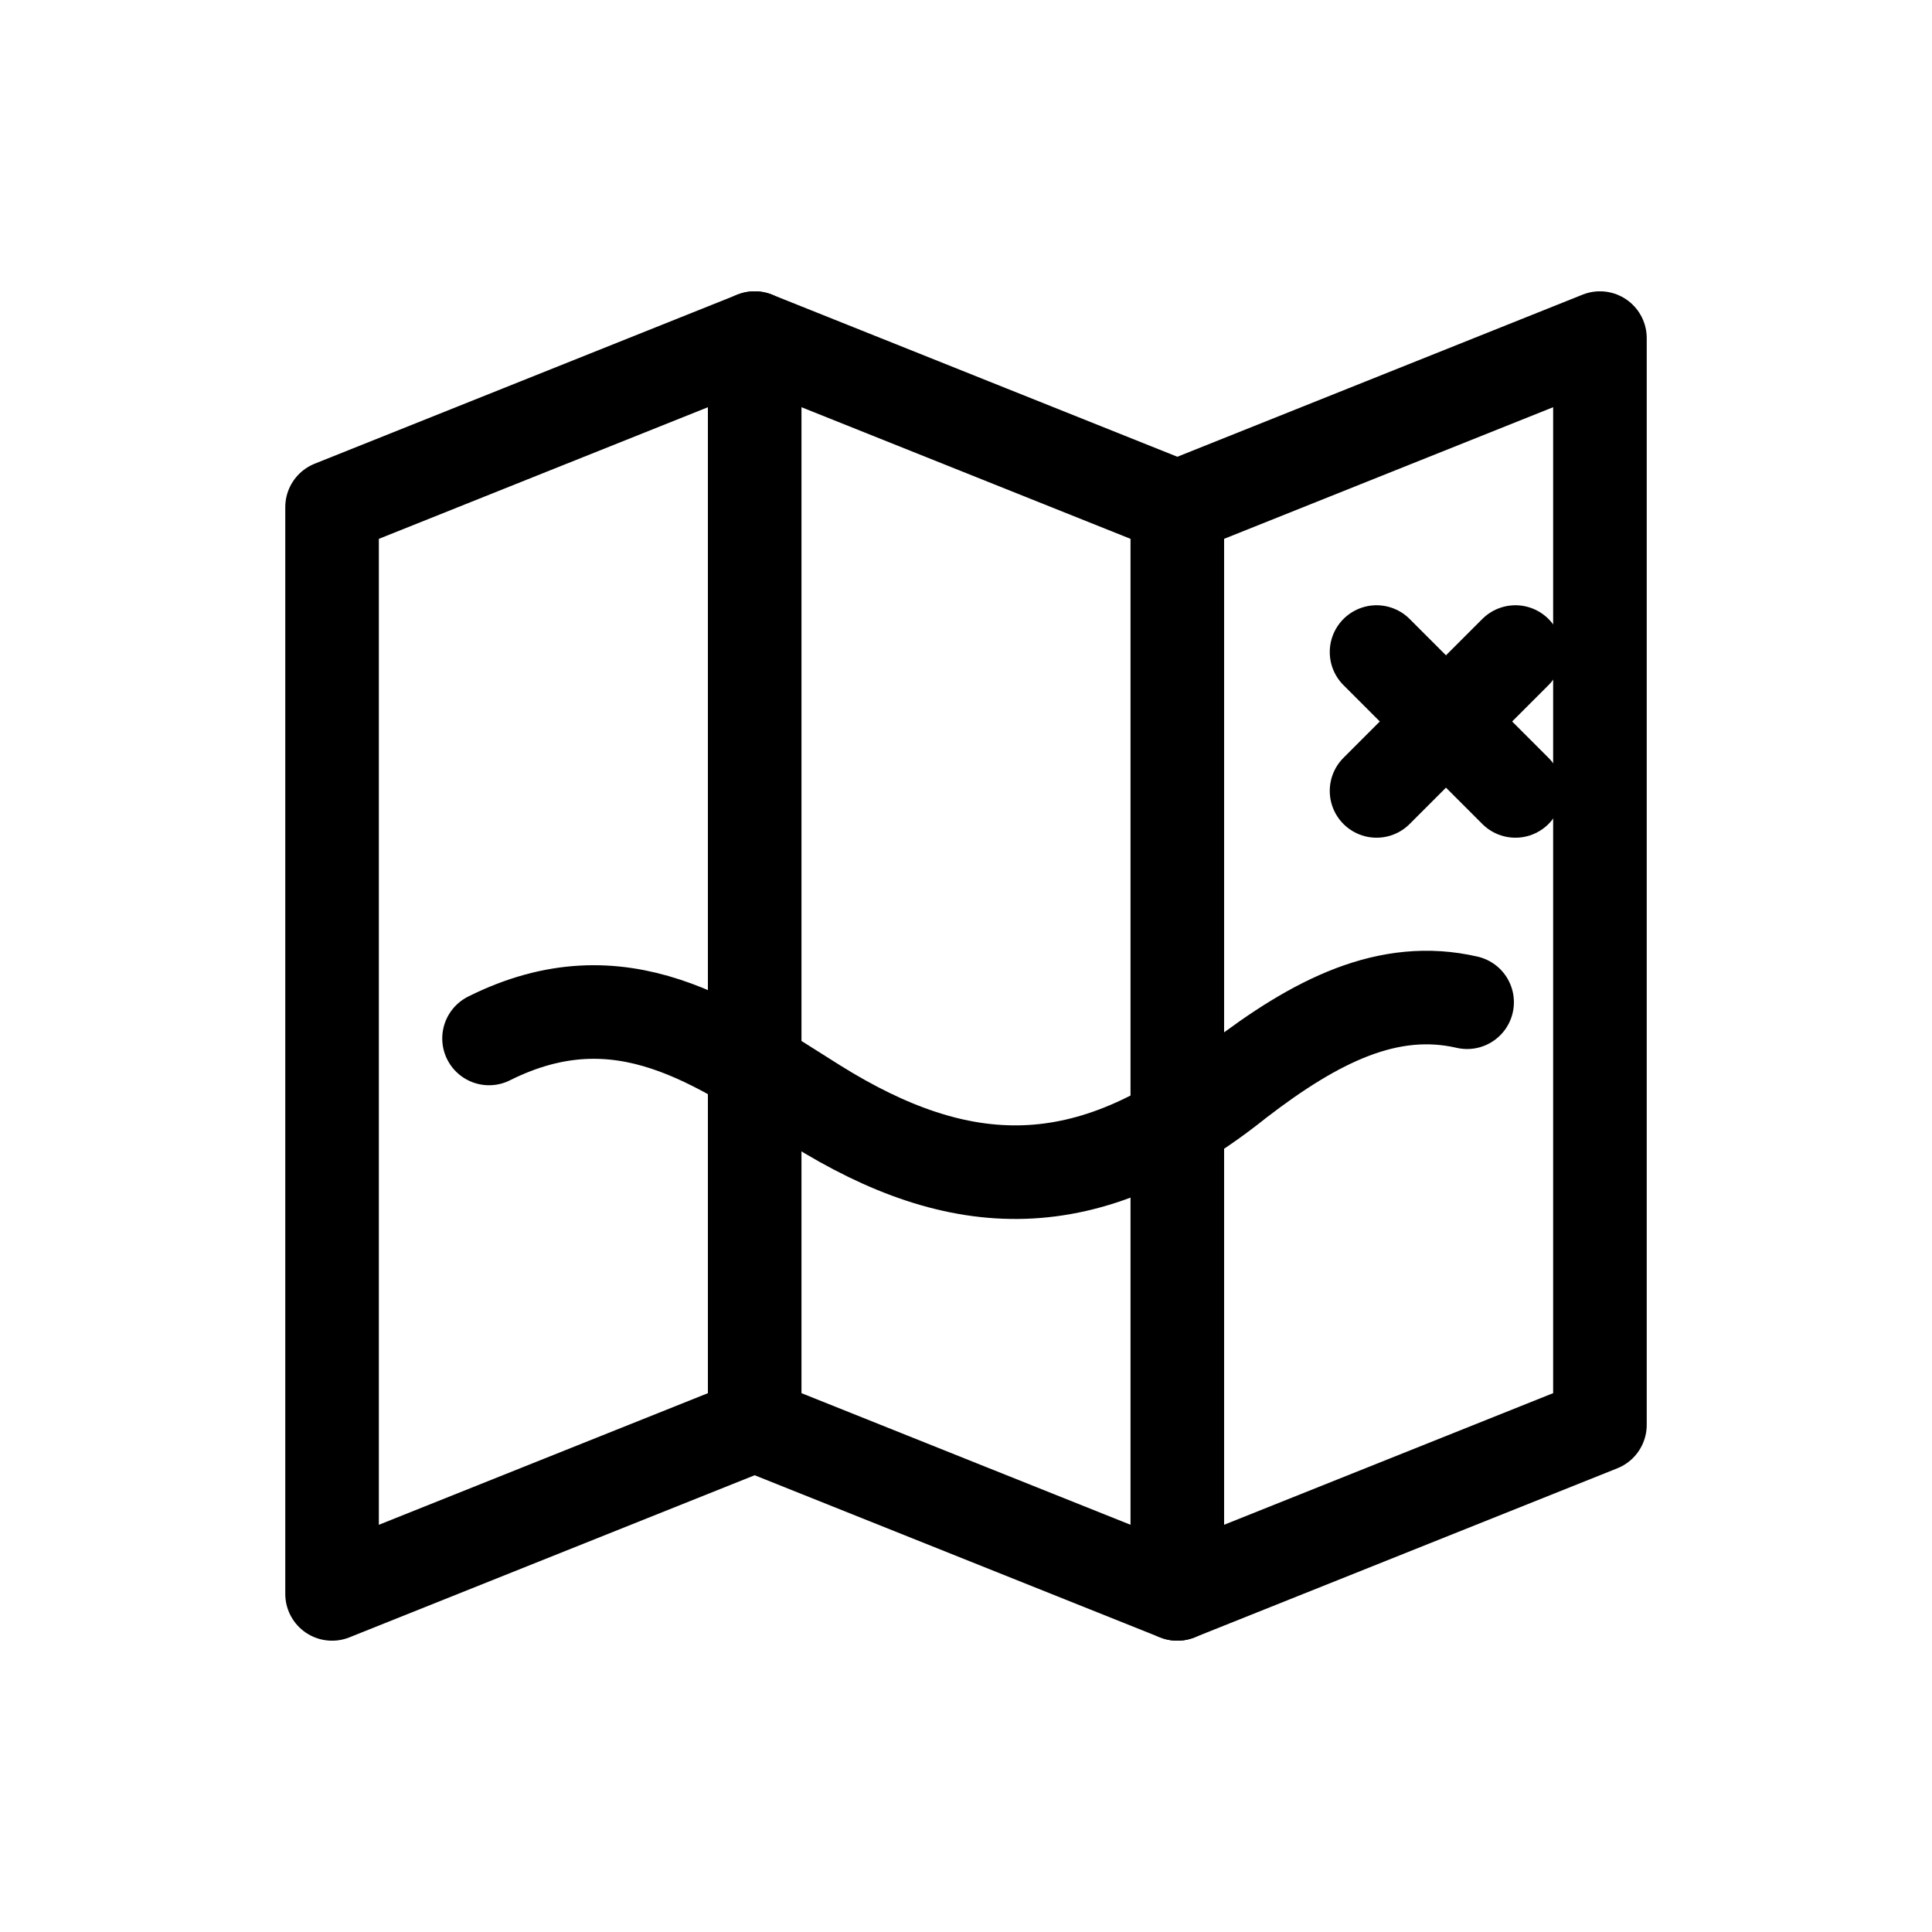
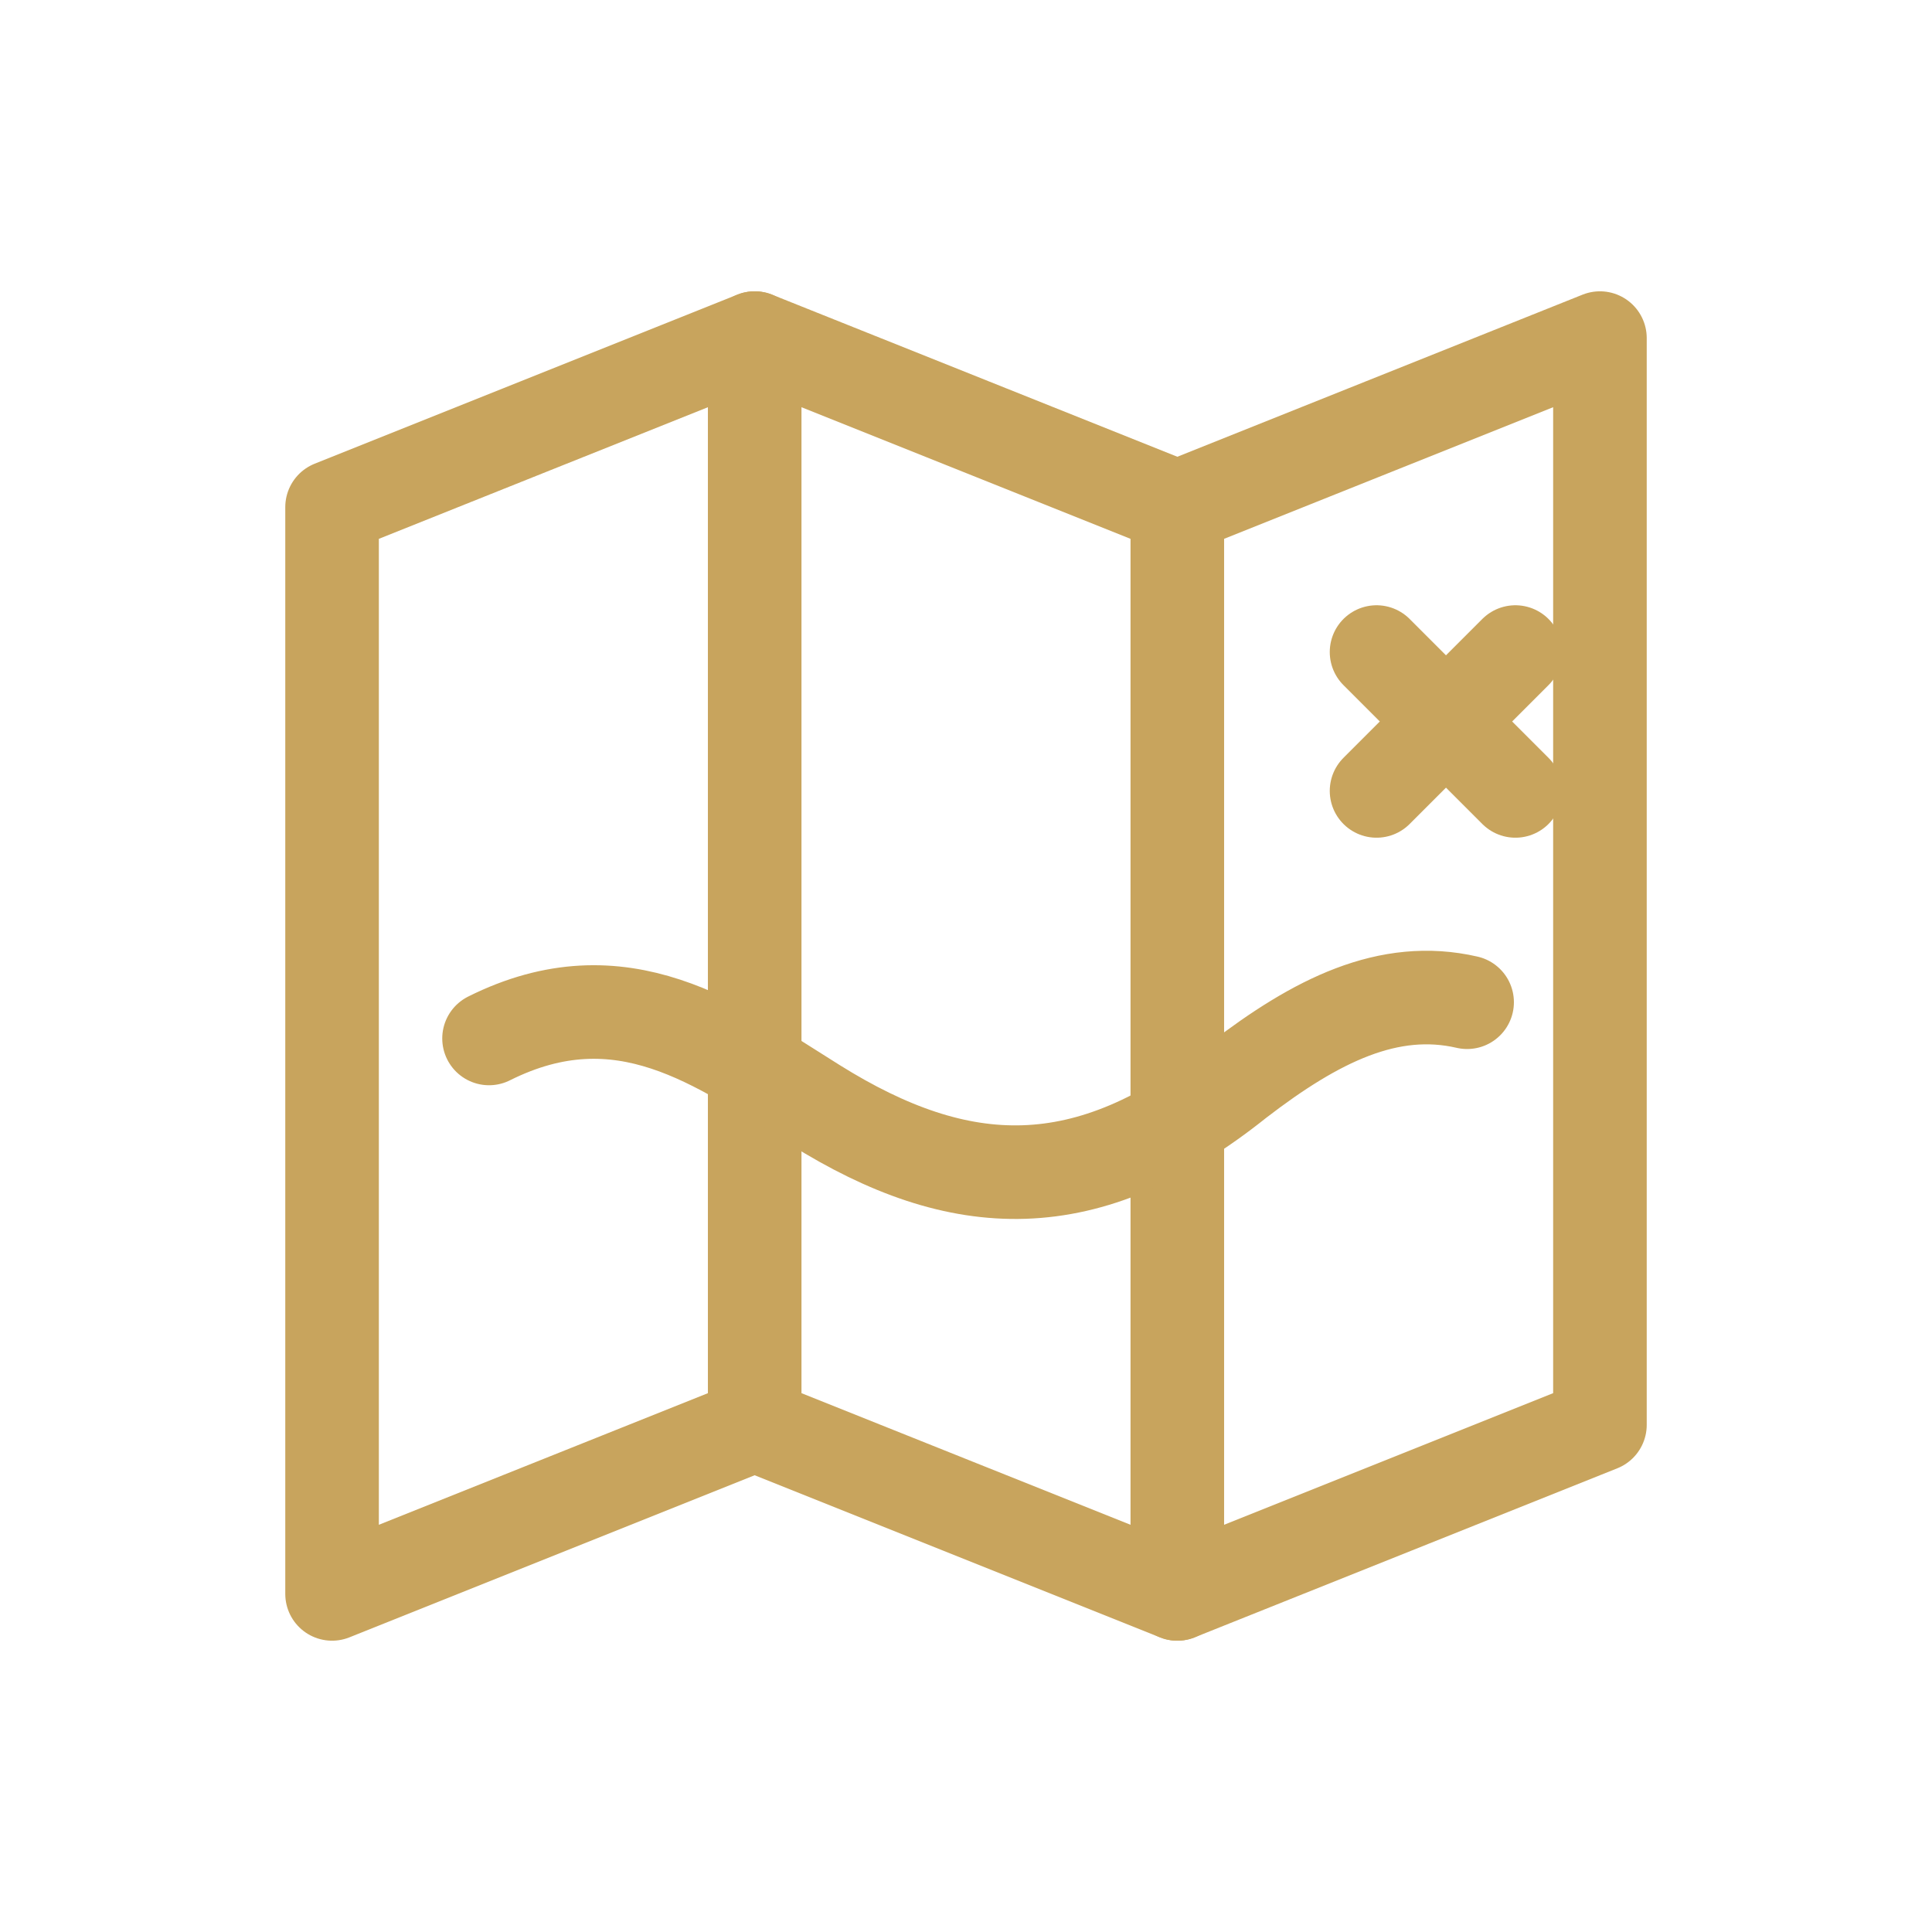
<svg xmlns="http://www.w3.org/2000/svg" width="32" height="32" viewBox="0 0 32 32" role="img" aria-labelledby="icon-map-title">
-   <g id="icon-map" fill="none" stroke="currentColor" stroke-width="1.55" stroke-linecap="round" stroke-linejoin="round">
+   <g id="icon-map" fill="none" stroke="#c8a45d" stroke-width="1.55" stroke-linecap="round" stroke-linejoin="round">
    <path d="M5.5 8.4l7-2.8 7 2.8 7-2.8v18l-7 2.8-7-2.8-7 2.8v-18Z" />
    <path d="M12.5 5.6v18" />
    <path d="M19.5 8.4v18" />
    <path d="M8.1 17.2c2.2-1.1 3.8.1 5.4 1.1 2.4 1.5 4.5 1.6 7-.4 1.3-1 2.5-1.6 3.8-1.3" />
    <path d="M22.8 10.8l2.3 2.3" />
    <path d="M25.1 10.8l-2.3 2.3" />
  </g>
</svg>
